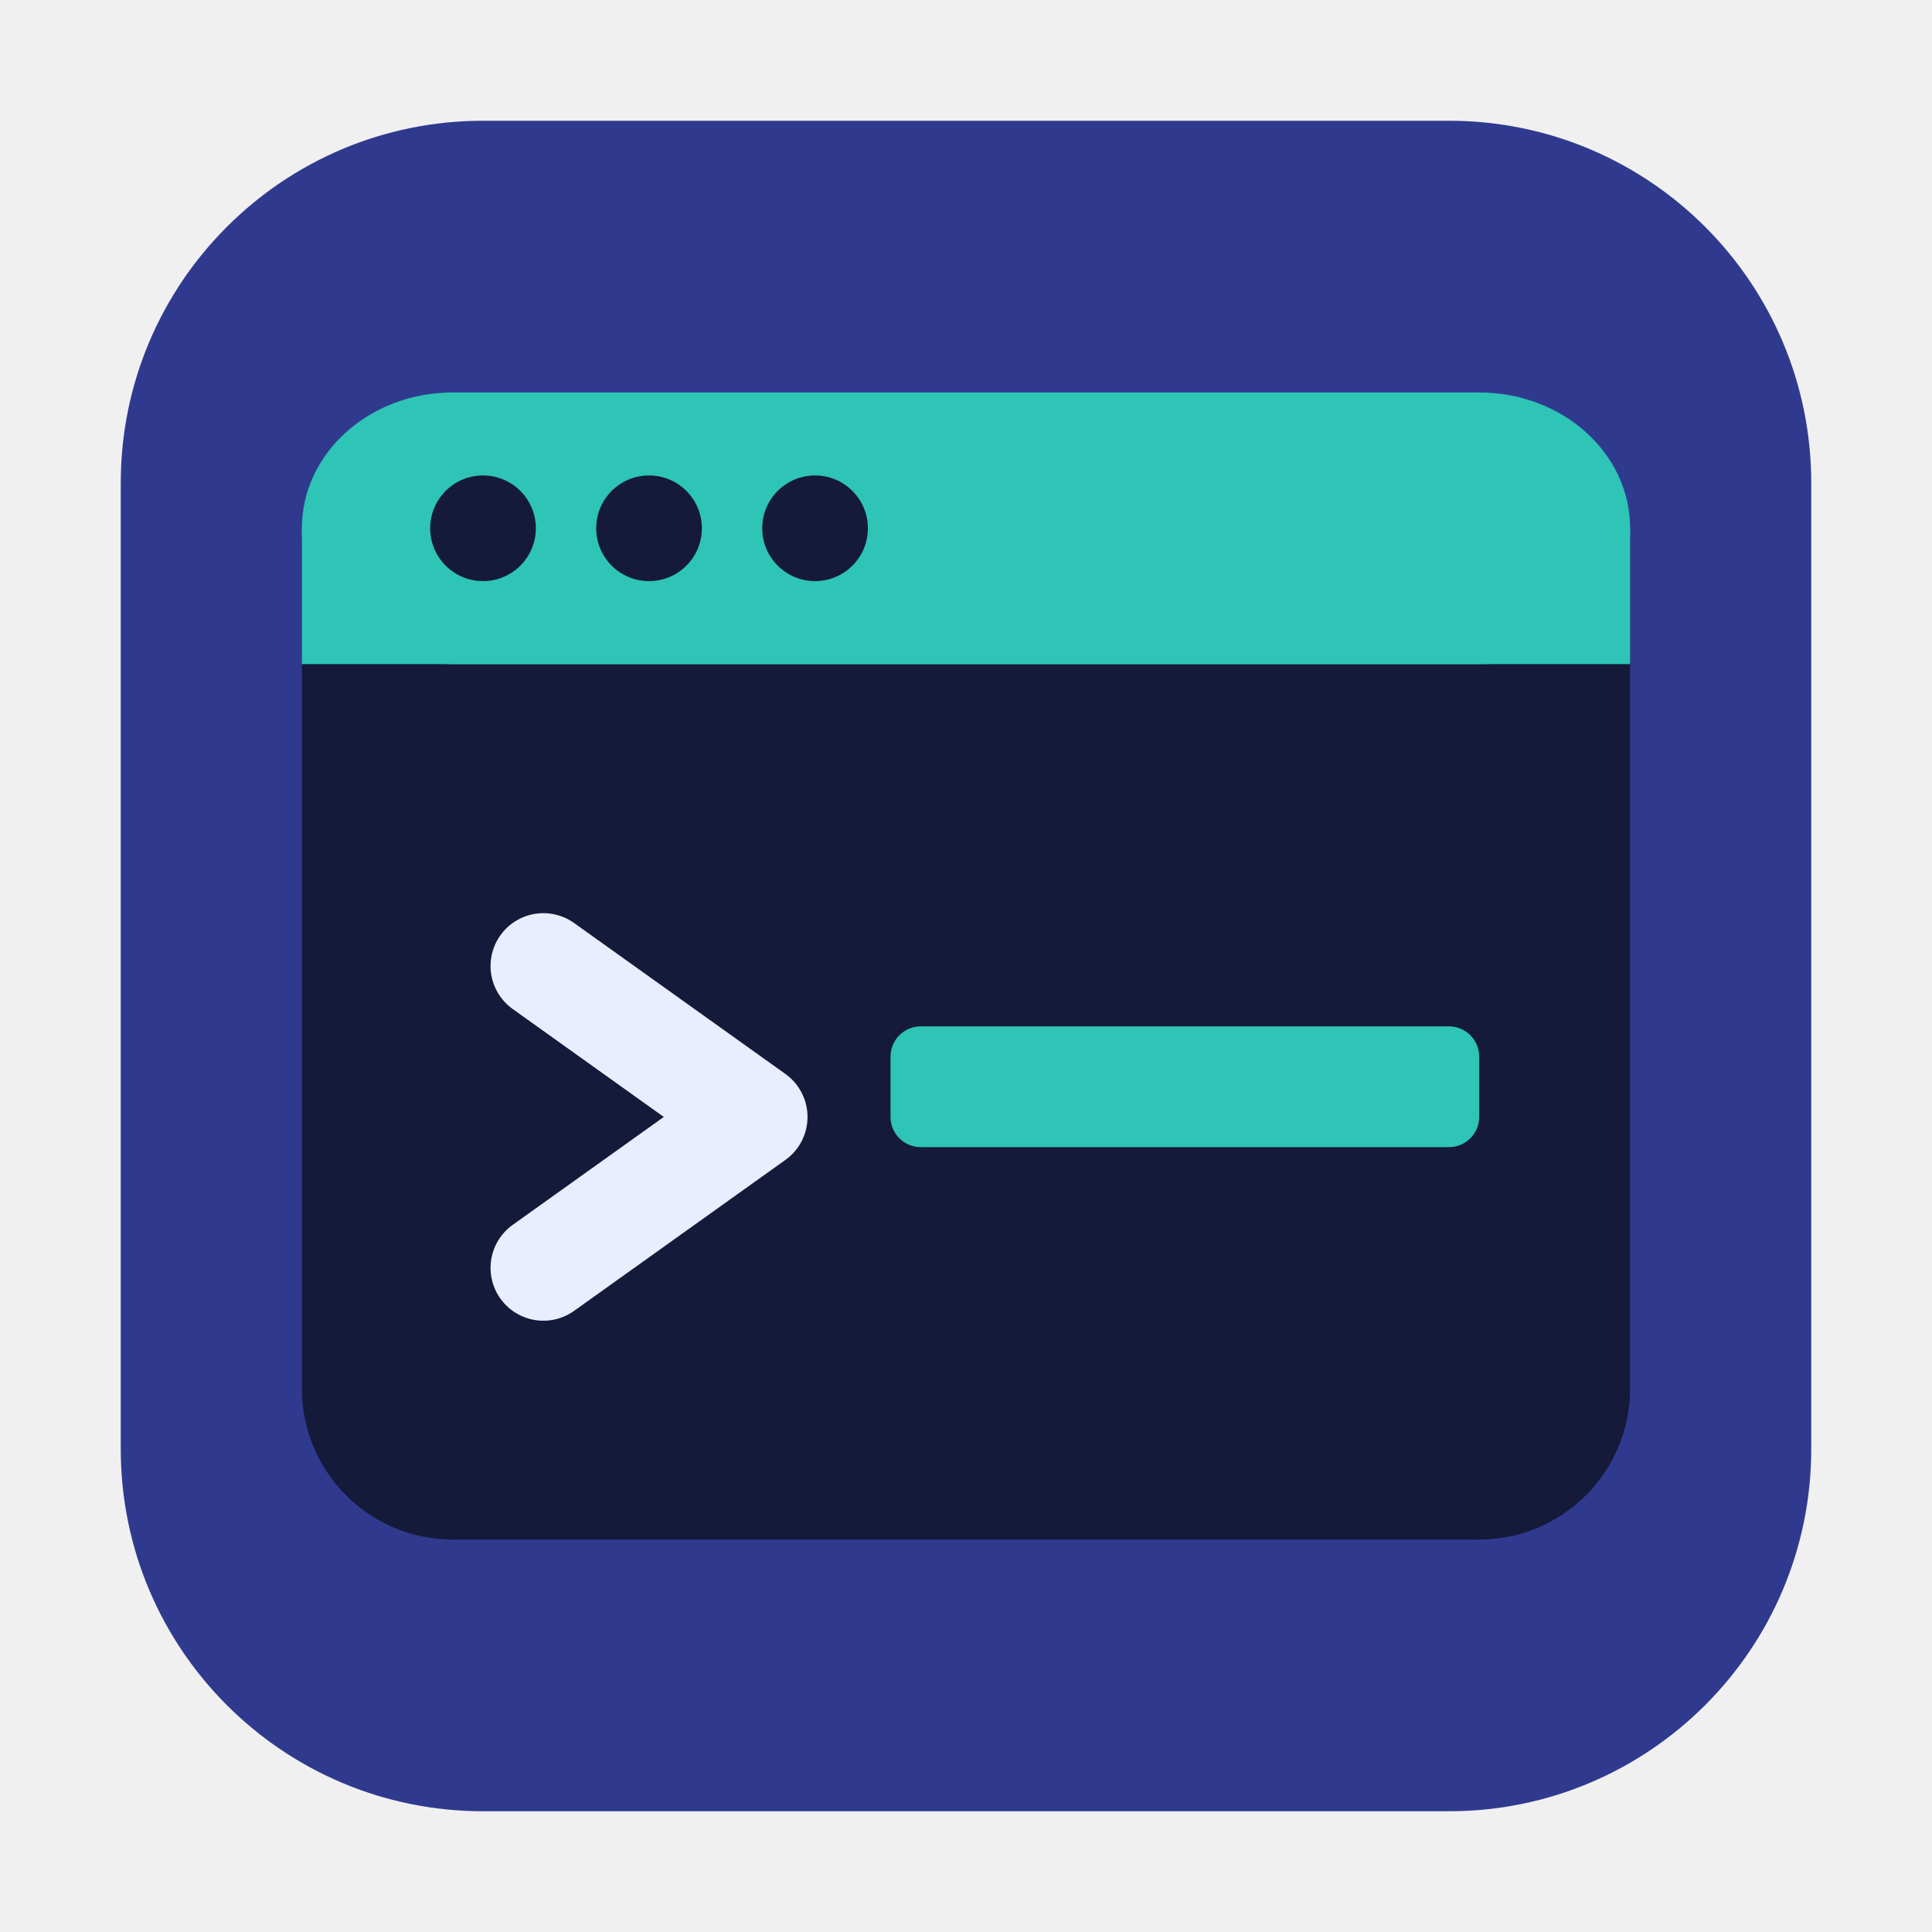
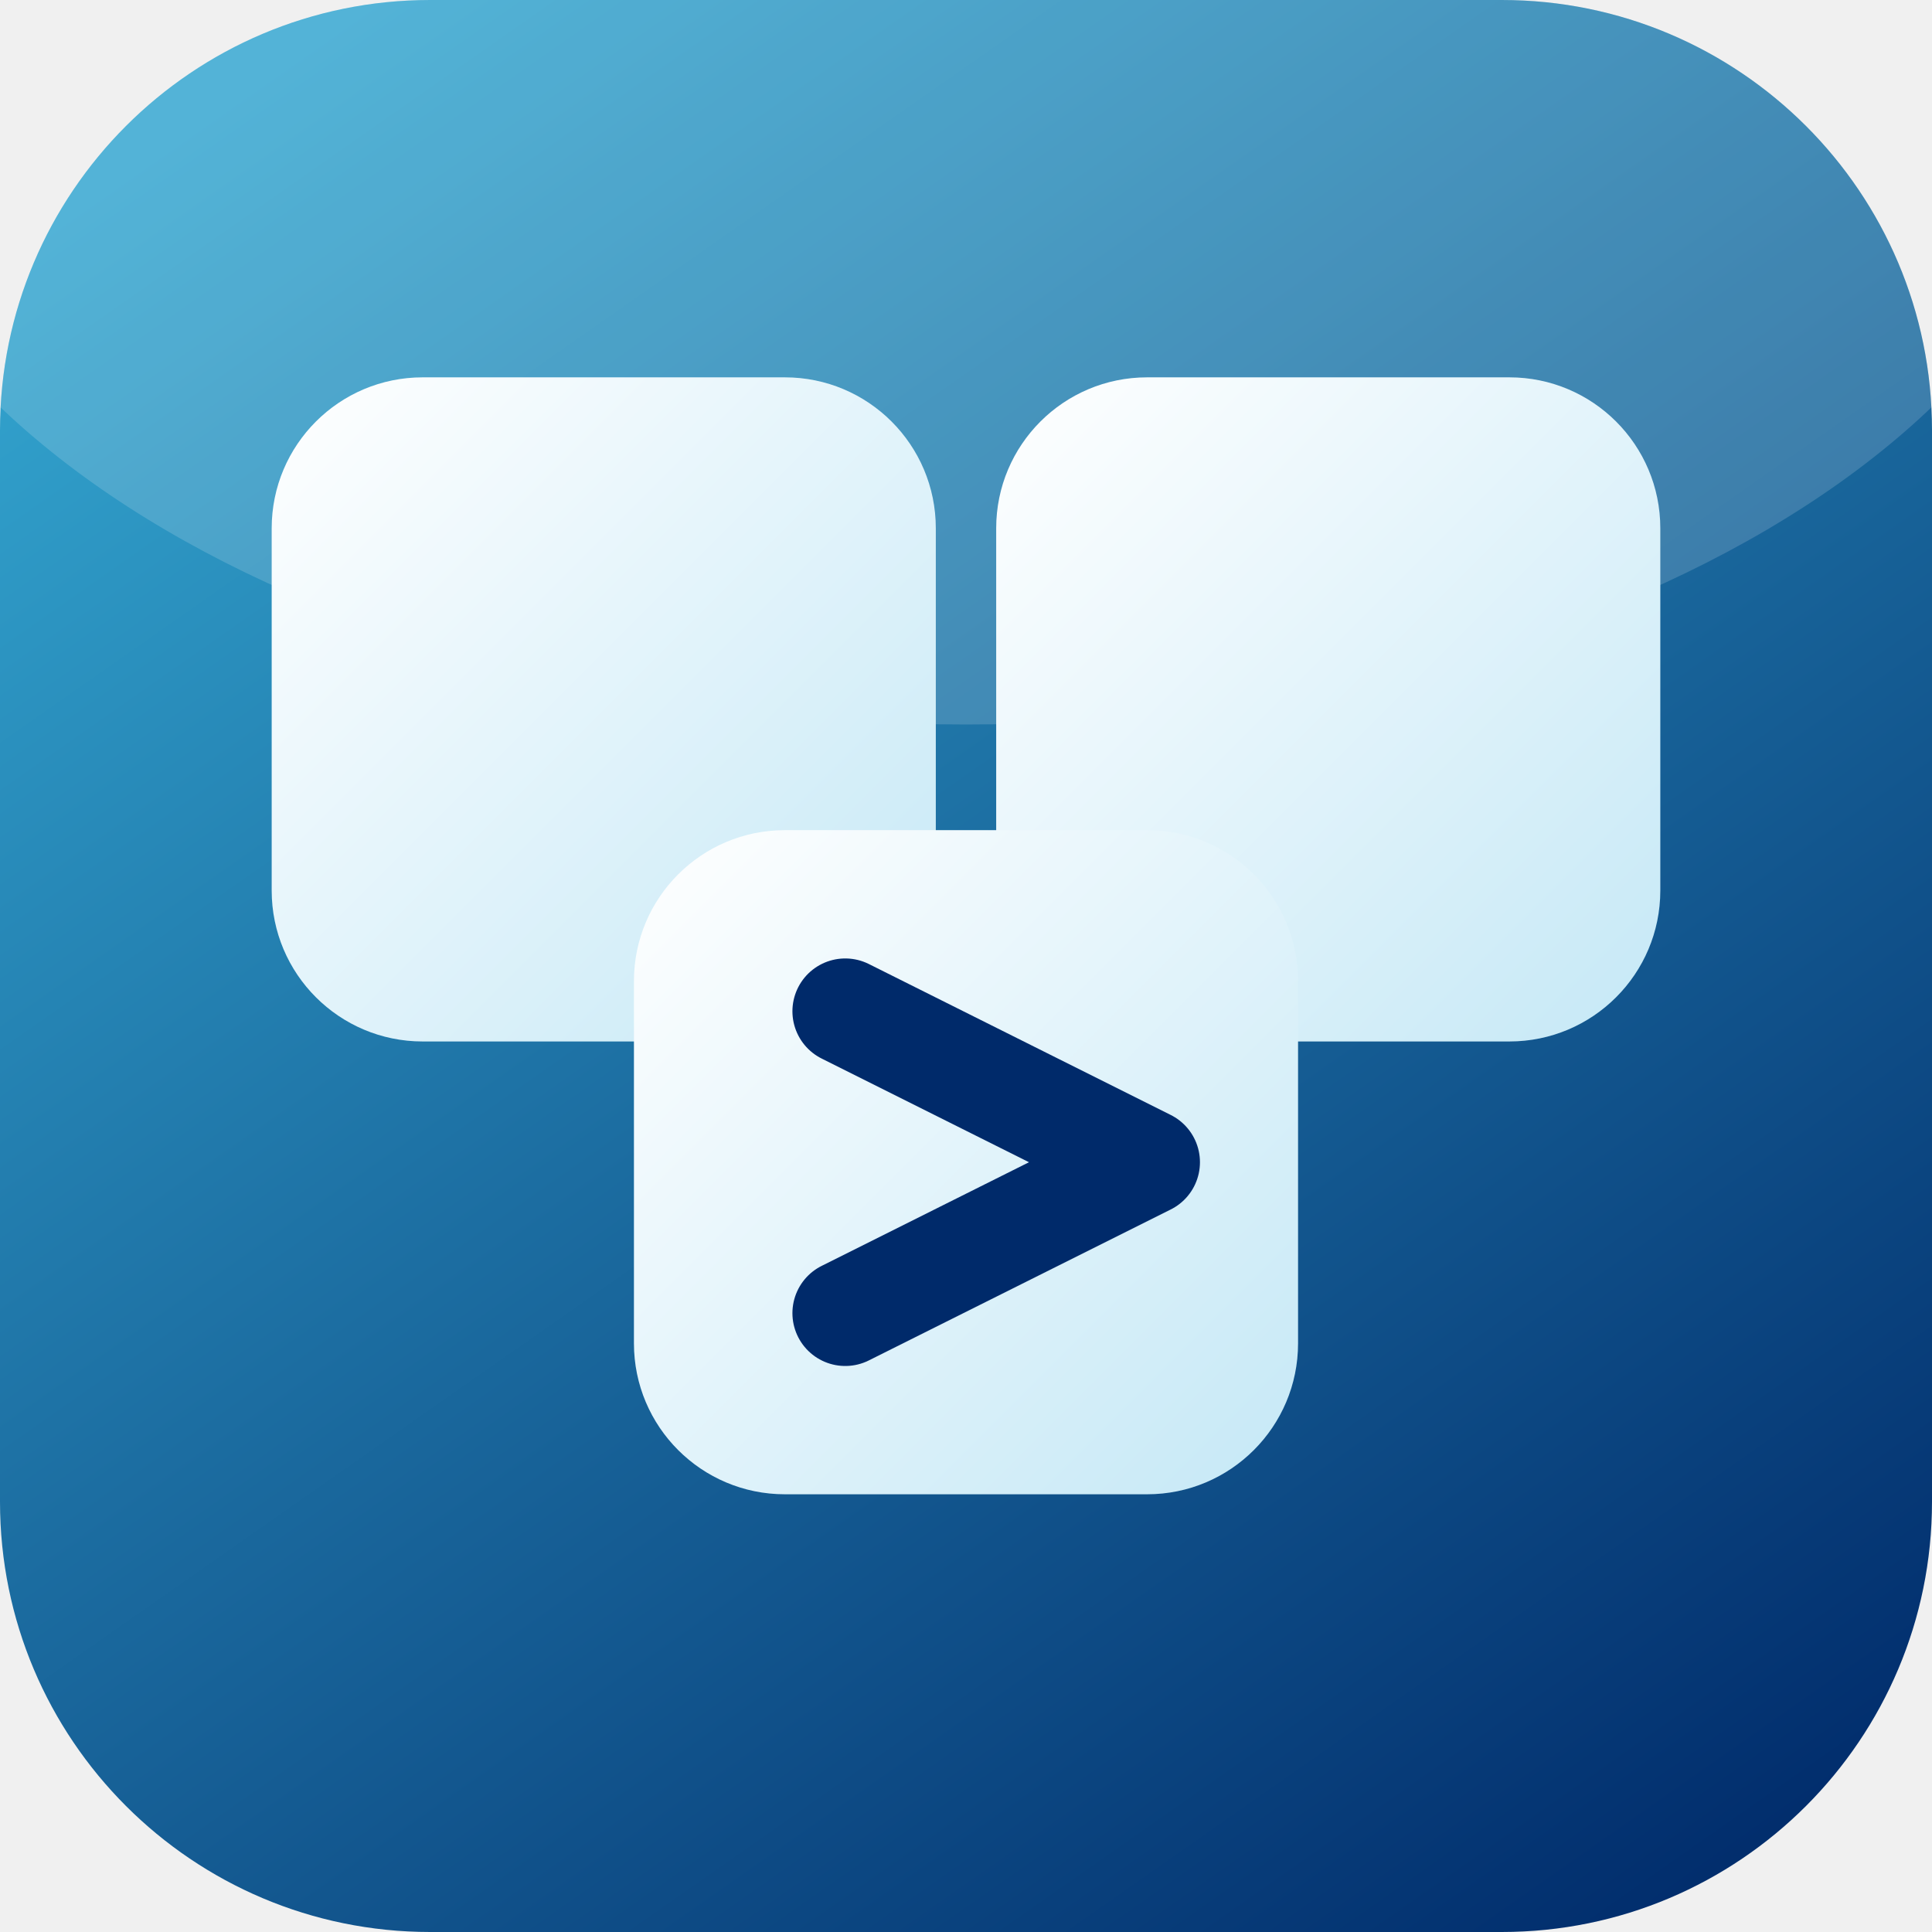
- <svg xmlns="http://www.w3.org/2000/svg" viewBox="0 0 256 256" role="img" aria-label="MaksIT ClusterConsole">
-   <rect x="16" y="16" width="224" height="224" rx="48" fill="#2F3A8F" />
-   <rect x="40" y="52" width="176" height="152" rx="20" fill="#151A3A" />
-   <rect x="40" y="52" width="176" height="36" rx="20" fill="#2EC4B6" />
-   <rect x="40" y="70" width="176" height="18" fill="#2EC4B6" />
-   <circle cx="64" cy="70" r="7" fill="#151A3A" />
-   <circle cx="86" cy="70" r="7" fill="#151A3A" />
-   <circle cx="108" cy="70" r="7" fill="#151A3A" />
-   <path d="M72 128 L100 148 L72 168" fill="none" stroke="#E8EEFF" stroke-width="14" stroke-linecap="round" stroke-linejoin="round" />
-   <rect x="118" y="136" width="78" height="16" rx="4" fill="#2EC4B6" />
+ <svg xmlns="http://www.w3.org/2000/svg" viewBox="0 0 256 256" role="img" aria-label="Cluster Console">
+   <defs>
+     <linearGradient id="bg" x1="0.2" y1="0" x2="0.9" y2="1">
+       <stop offset="0" stop-color="#33A5CF" />
+       <stop offset="1" stop-color="#002A6A" />
+     </linearGradient>
+     <linearGradient id="tile" x1="0" y1="0" x2="1" y2="1">
+       <stop offset="0" stop-color="#FFFFFF" />
+       <stop offset="1" stop-color="#C5E8F6" />
+     </linearGradient>
+     <clipPath id="icon">
+       <rect width="256" height="256" rx="57" ry="57" />
+     </clipPath>
+   </defs>
+   <g clip-path="url(#icon)">
+     <rect width="256" height="256" fill="url(#bg)" />
+     <ellipse cx="128" cy="8" rx="150" ry="88" fill="#ffffff" opacity="0.16" />
+     <rect x="36" y="50" width="88" height="88" rx="20" fill="url(#tile)" />
+     <rect x="132" y="50" width="88" height="88" rx="20" fill="url(#tile)" />
+     <rect x="84" y="110" width="88" height="88" rx="20" fill="url(#tile)" />
+     <polyline points="112,134 152,154 112,174" fill="none" stroke="#002A6A" stroke-width="14" stroke-linecap="round" stroke-linejoin="round" />
+   </g>
</svg>
